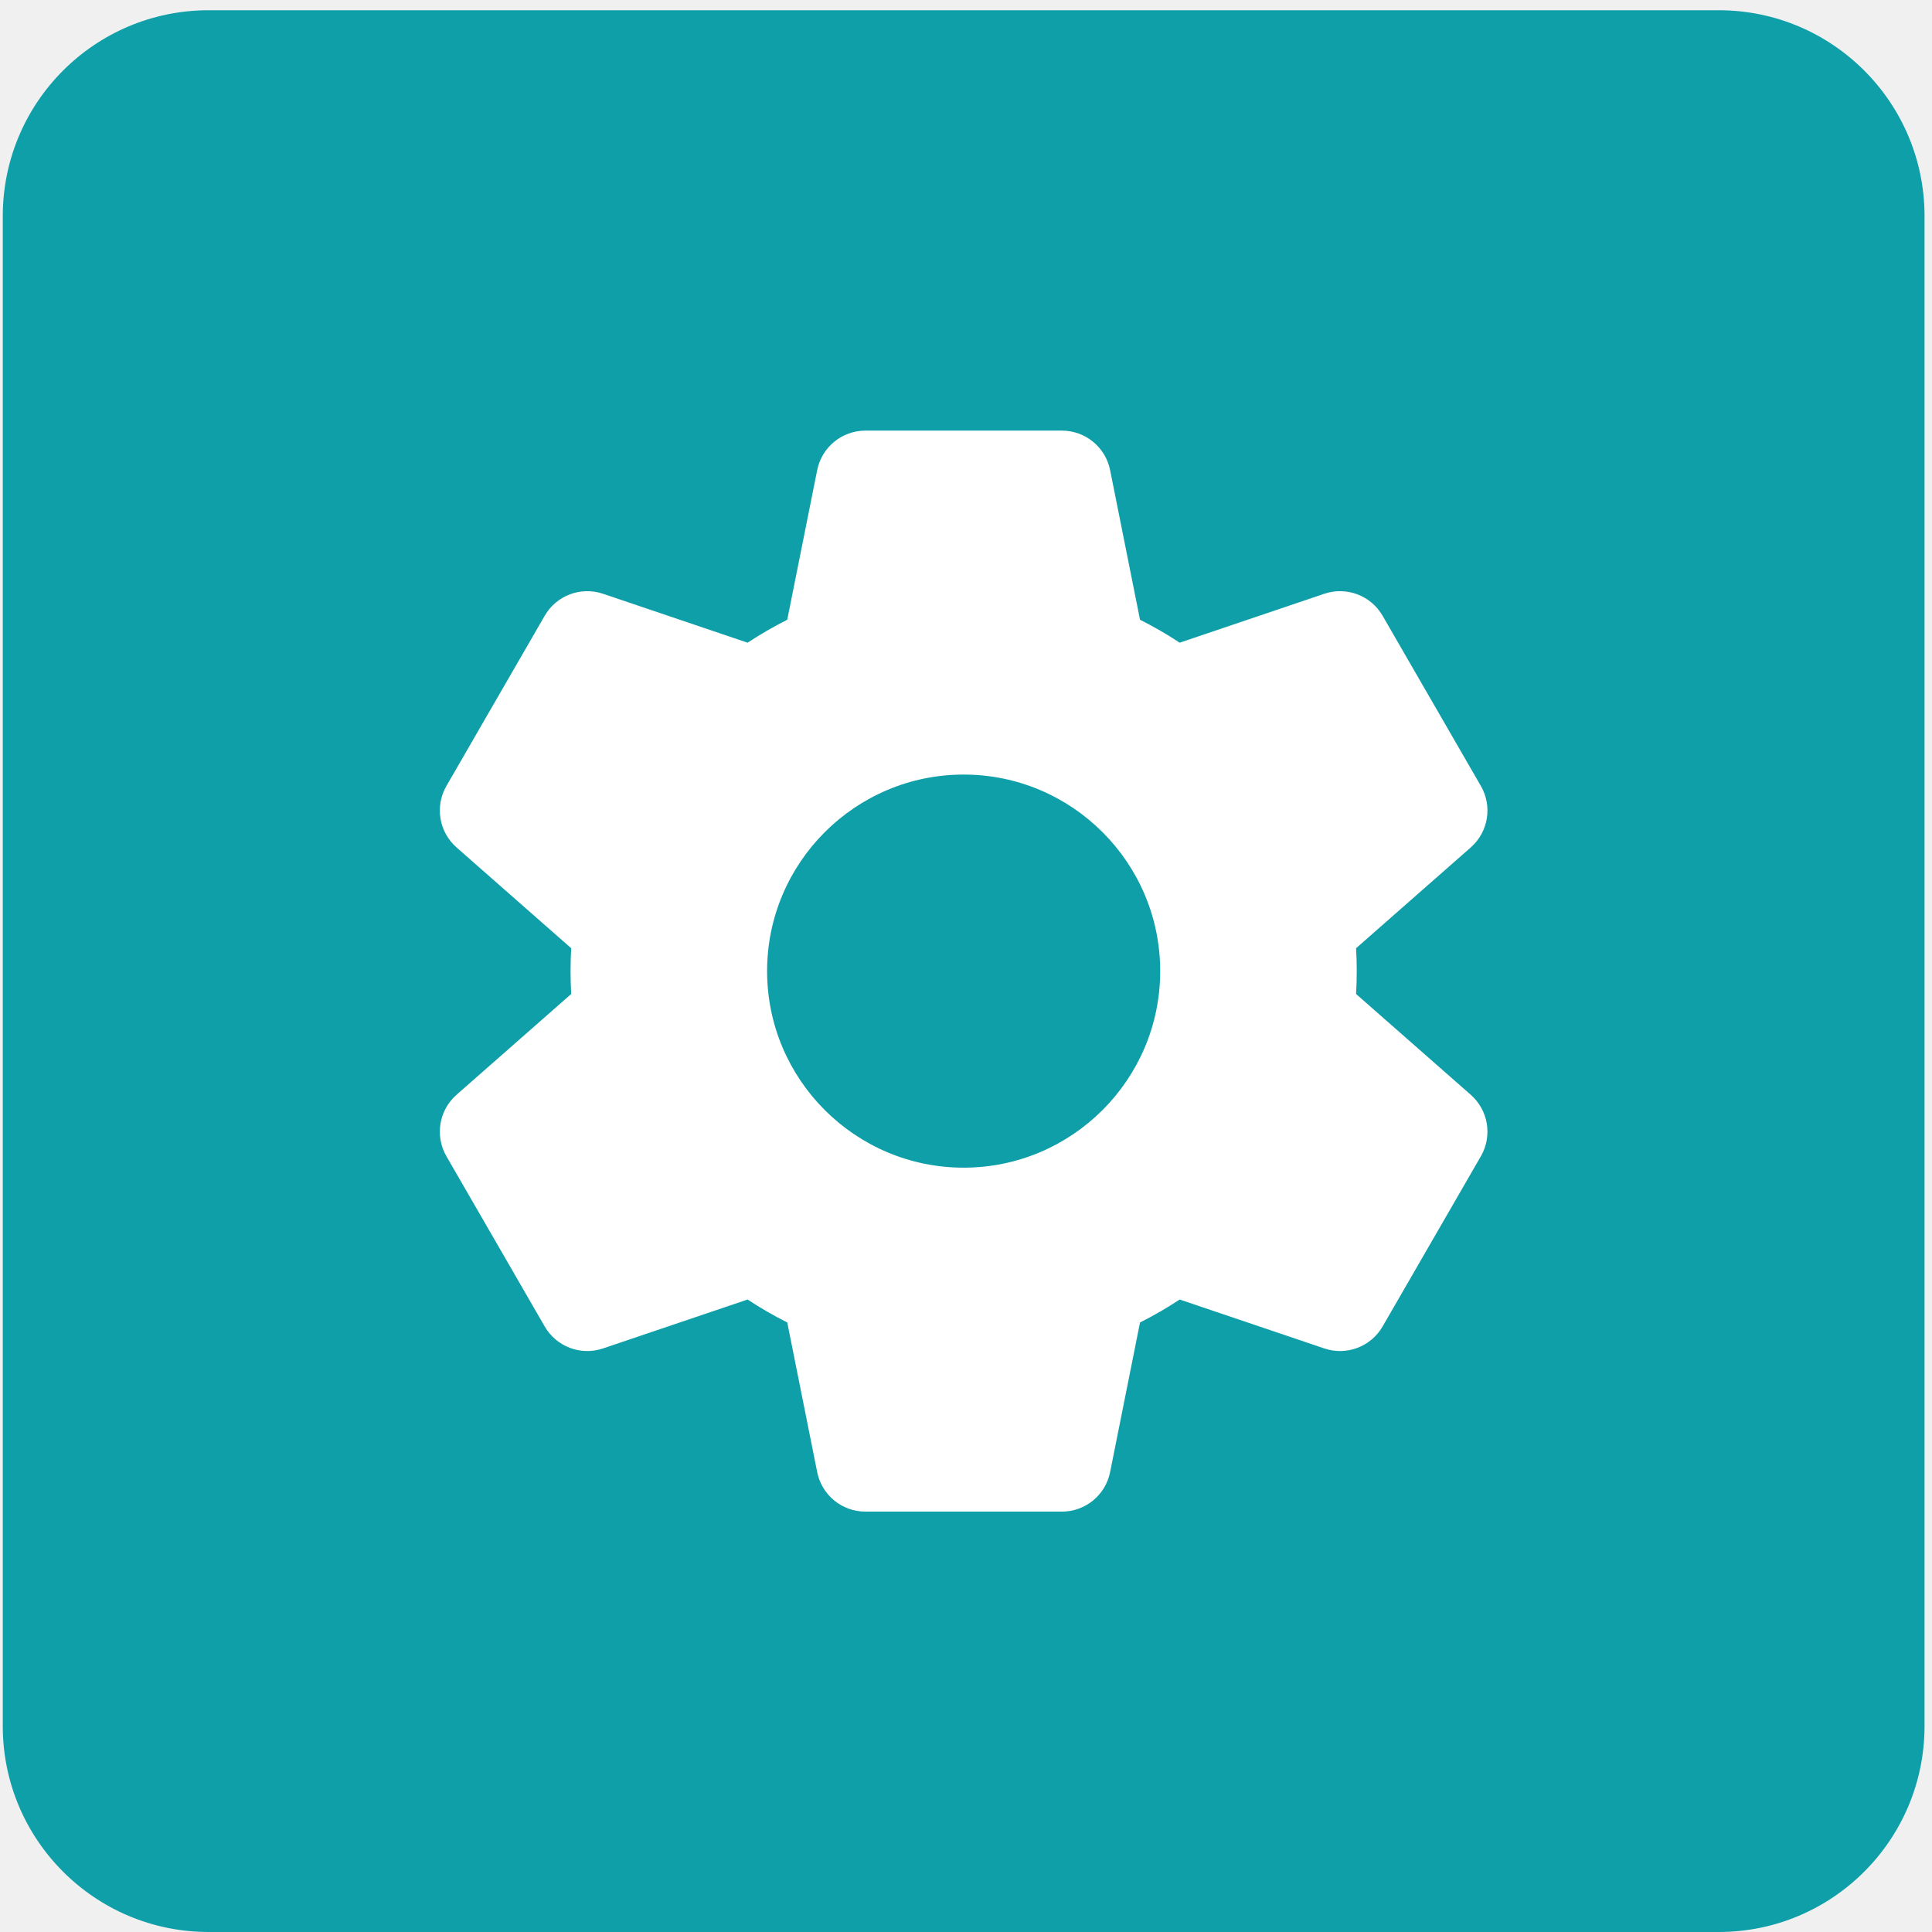
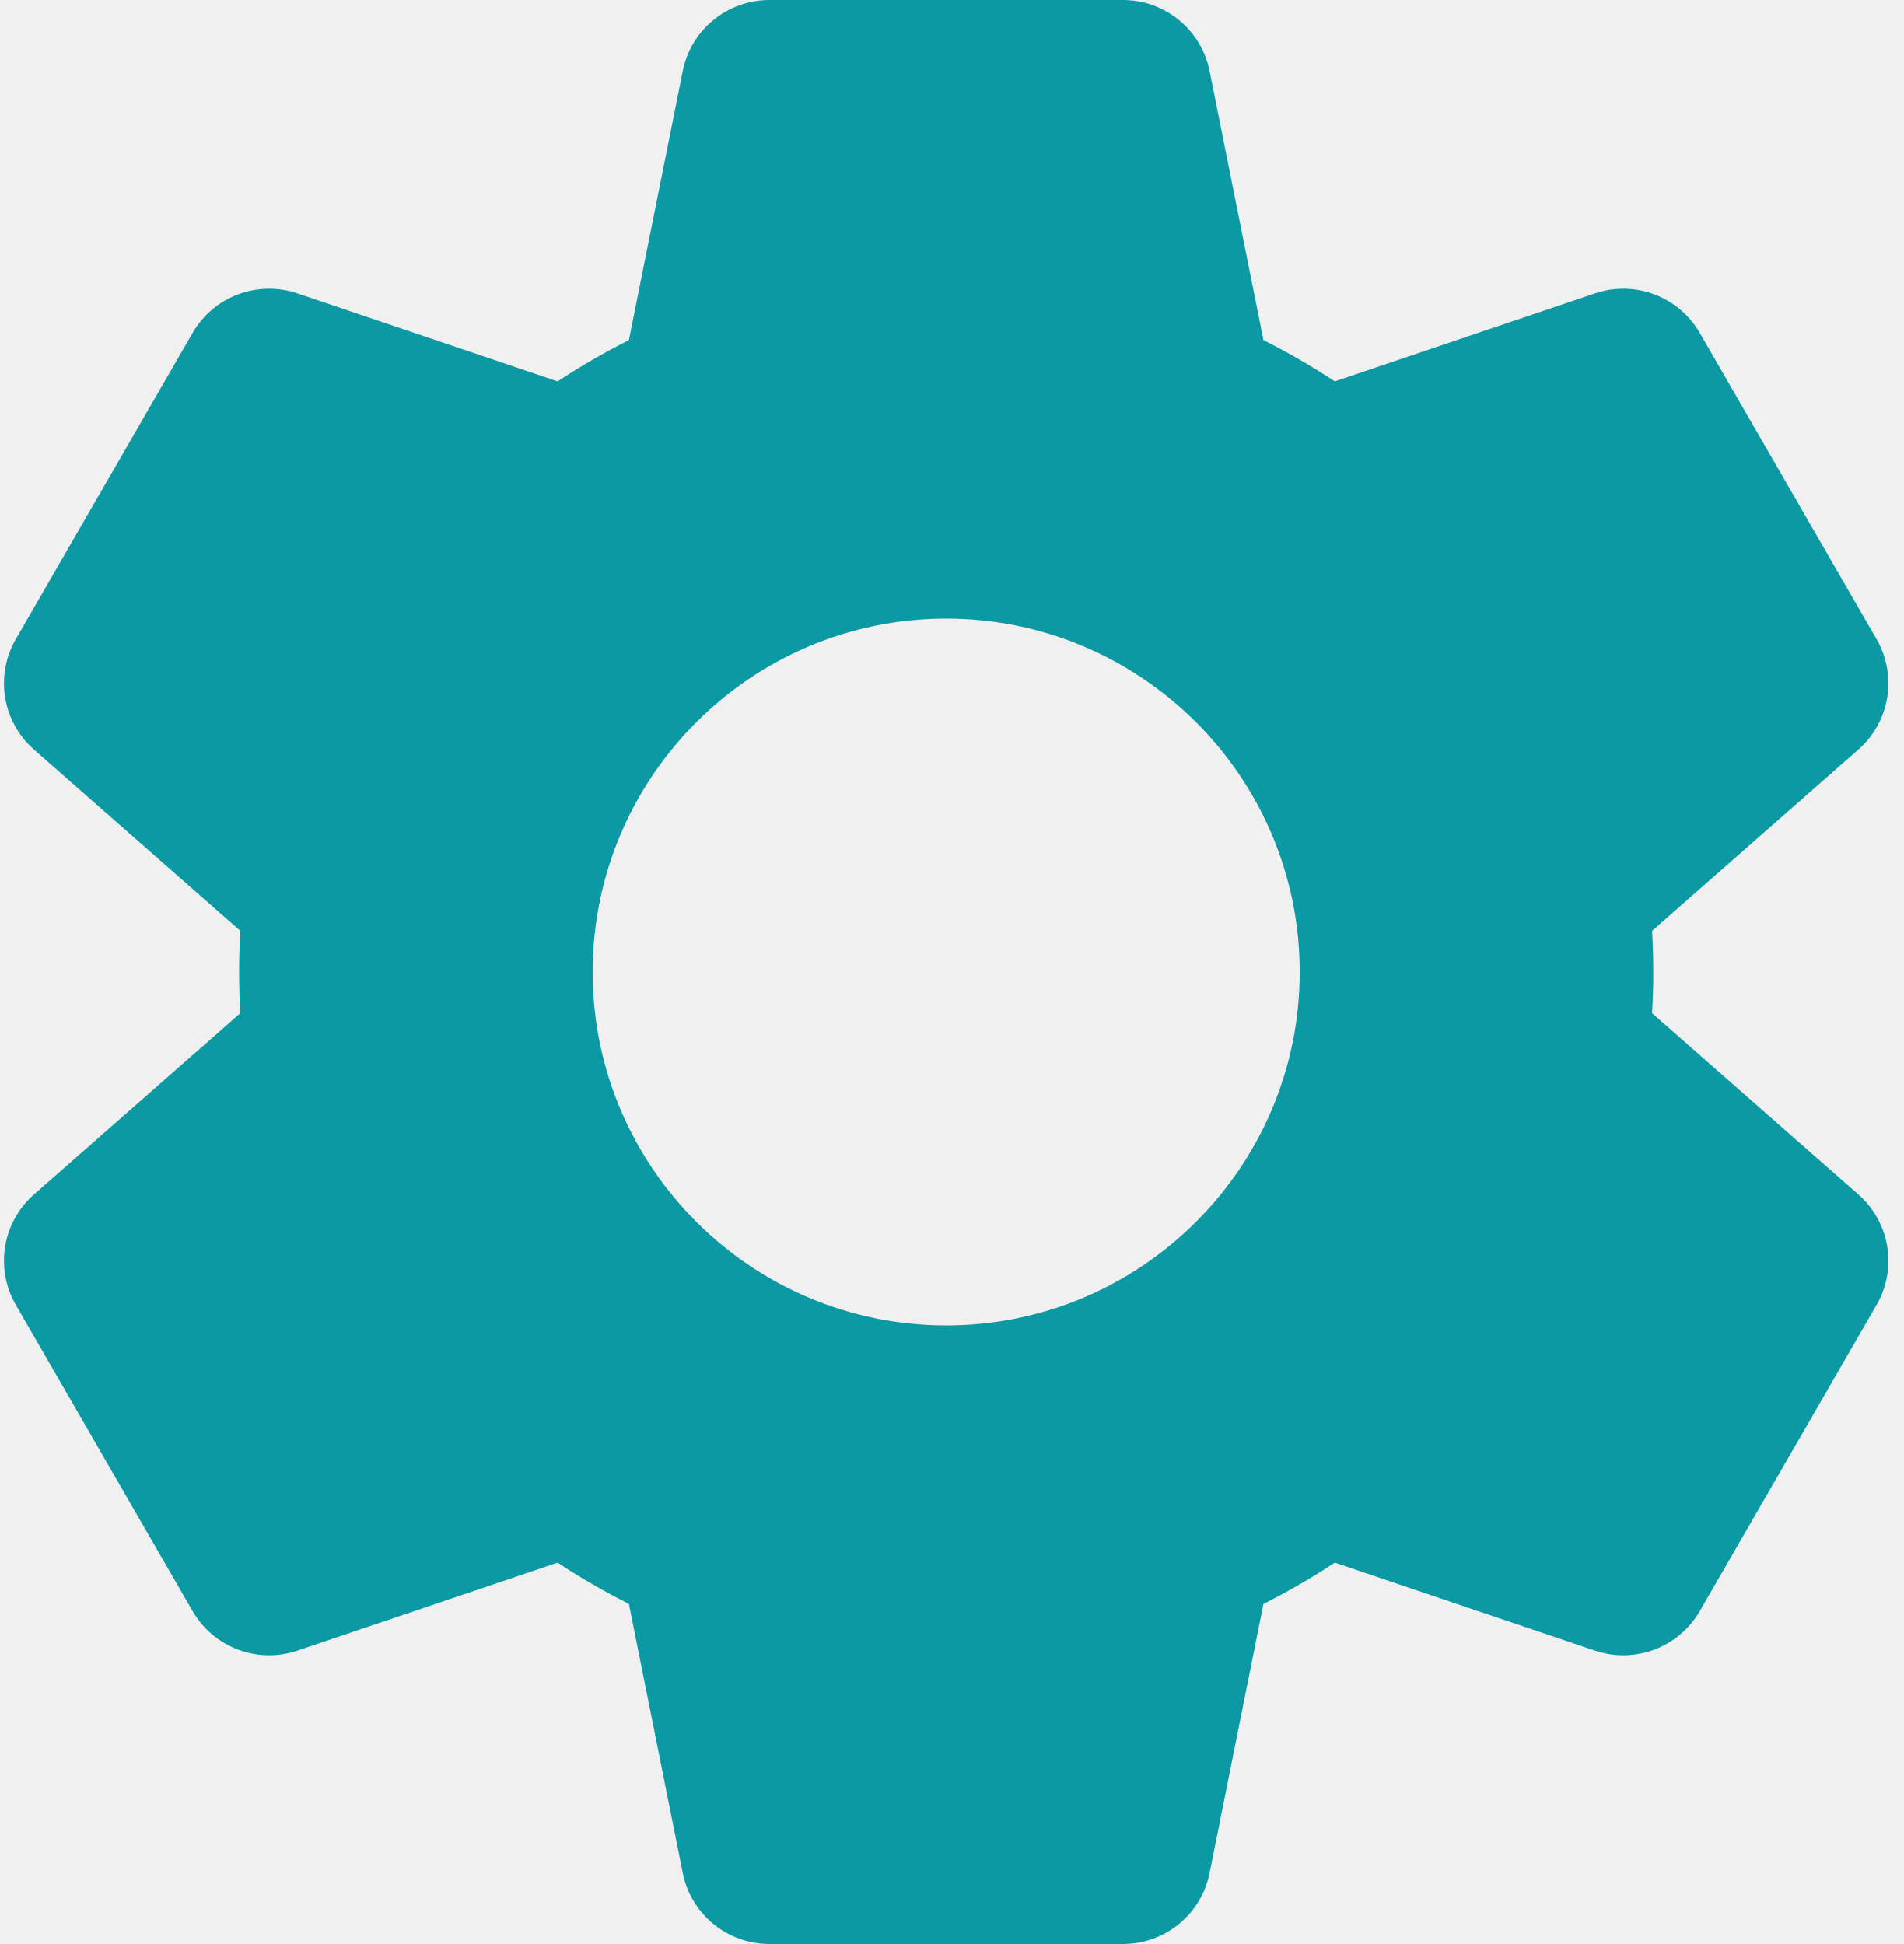
- <svg xmlns="http://www.w3.org/2000/svg" viewBox="0 0 81 81" fill="none">
-   <rect x="0.116" y="0.429" width="80.571" height="80.571" rx="8.633" fill="#0F9FA9" />
-   <g clip-path="url(#clip0_3192_35088)">
-     <path d="M18.716 48.477L22.837 55.613C23.328 56.463 24.351 56.849 25.281 56.534L31.343 54.483C31.879 54.837 32.435 55.158 33.006 55.445L34.261 61.719C34.454 62.682 35.299 63.375 36.281 63.375H44.522C45.503 63.375 46.349 62.682 46.542 61.719L47.796 55.445C48.368 55.158 48.923 54.836 49.459 54.483L55.522 56.534C56.452 56.849 57.475 56.463 57.966 55.613L62.086 48.477C62.577 47.626 62.4 46.547 61.662 45.899L56.854 41.674C56.873 41.353 56.882 41.033 56.882 40.714C56.882 40.395 56.873 40.075 56.854 39.755L61.662 35.529C62.4 34.881 62.577 33.803 62.086 32.952L57.966 25.816C57.475 24.965 56.452 24.58 55.522 24.894L49.459 26.945C48.924 26.592 48.368 26.271 47.796 25.983L46.542 19.71C46.349 18.747 45.503 18.054 44.522 18.054H36.281C35.299 18.054 34.454 18.747 34.261 19.71L33.006 25.983C32.435 26.271 31.879 26.592 31.343 26.945L25.281 24.894C24.351 24.58 23.328 24.965 22.837 25.816L18.716 32.952C18.225 33.803 18.403 34.881 19.14 35.529L23.948 39.755C23.93 40.075 23.921 40.395 23.921 40.714C23.921 41.034 23.93 41.354 23.948 41.674L19.14 45.899C18.403 46.547 18.225 47.626 18.716 48.477ZM40.401 32.474C44.945 32.474 48.642 36.171 48.642 40.714C48.642 45.258 44.945 48.955 40.401 48.955C35.858 48.955 32.161 45.258 32.161 40.714C32.161 36.171 35.858 32.474 40.401 32.474Z" fill="white" />
-   </g>
-   <defs>
-     <clipPath id="clip0_3192_35088">
-       <rect width="45.321" height="45.321" fill="white" transform="translate(17.7406 18.0536)" />
-     </clipPath>
-   </defs>
+ <svg xmlns="http://www.w3.org/2000/svg" width="47" height="48" viewBox="0 0 47 48" fill="none">
+   <path d="M0.391 32.221L4.754 39.779C5.274 40.68 6.358 41.088 7.343 40.755L13.764 38.583C14.331 38.957 14.92 39.297 15.525 39.602L16.854 46.246C17.058 47.266 17.953 48 18.994 48H27.721C28.761 48 29.656 47.266 29.86 46.246L31.189 39.602C31.795 39.297 32.383 38.957 32.95 38.583L39.371 40.755C40.356 41.088 41.44 40.68 41.96 39.779L46.324 32.221C46.844 31.32 46.656 30.178 45.874 29.491L40.782 25.016C40.802 24.677 40.812 24.338 40.812 24C40.812 23.662 40.802 23.323 40.782 22.984L45.874 18.509C46.655 17.822 46.843 16.68 46.323 15.779L41.96 8.221C41.44 7.32 40.356 6.912 39.371 7.245L32.95 9.417C32.383 9.043 31.795 8.703 31.189 8.398L29.86 1.754C29.656 0.734 28.761 0 27.721 0H18.994C17.953 0 17.058 0.734 16.854 1.754L15.525 8.398C14.92 8.703 14.331 9.043 13.764 9.417L7.343 7.245C6.358 6.912 5.274 7.32 4.754 8.221L0.391 15.779C-0.129 16.68 0.058 17.822 0.84 18.509L5.932 22.984C5.912 23.323 5.903 23.662 5.903 24C5.903 24.338 5.912 24.678 5.932 25.016L0.84 29.491C0.058 30.178 -0.129 31.32 0.391 32.221ZM23.357 15.273C28.169 15.273 32.084 19.188 32.084 24C32.084 28.812 28.169 32.727 23.357 32.727C18.545 32.727 14.63 28.812 14.63 24C14.63 19.188 18.545 15.273 23.357 15.273Z" fill="#0B99A3" />
</svg>
